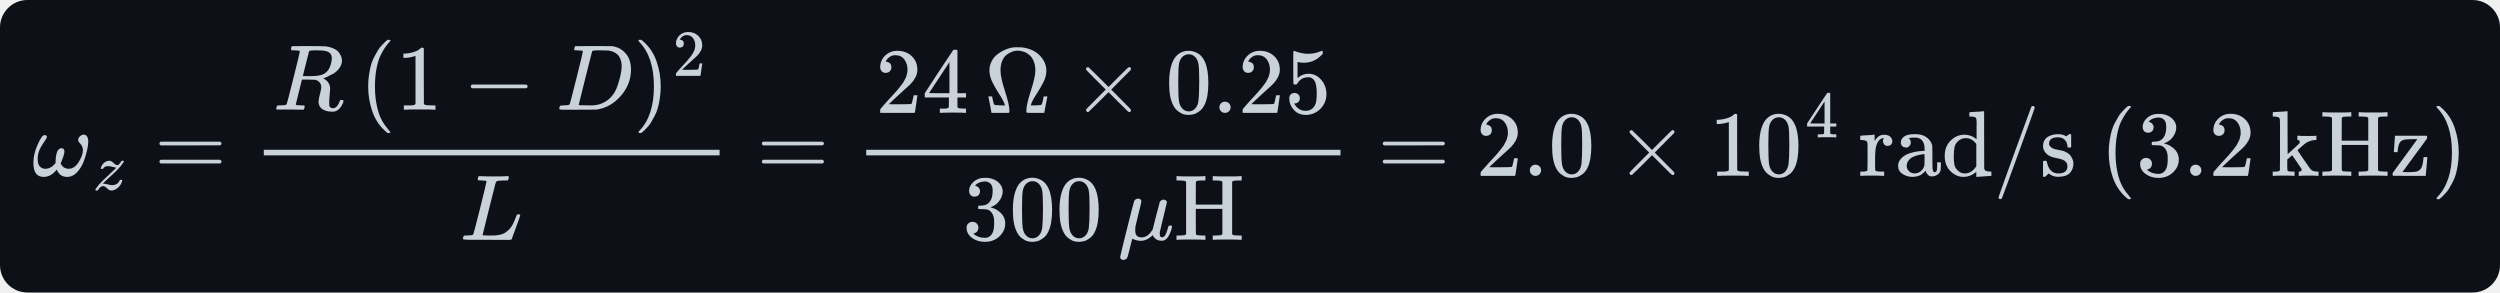
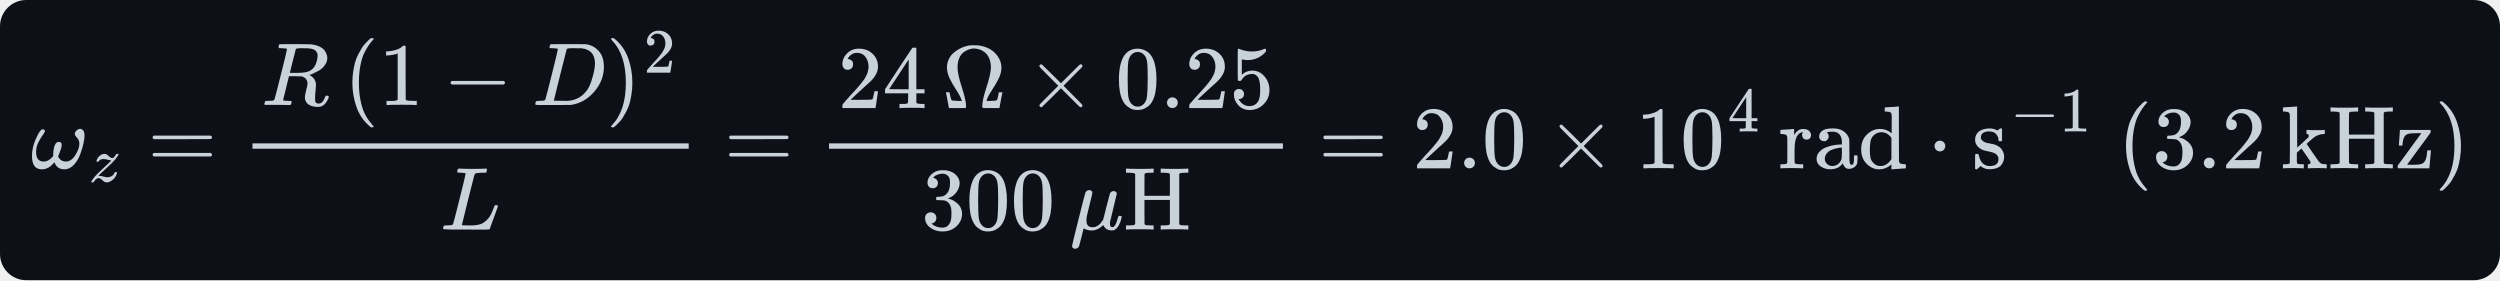
- <svg xmlns="http://www.w3.org/2000/svg" width="547" height="64" viewBox="0 0 547 64" role="img" aria-label="omega_z = R (1-D)^2 over L = 24 Omega times 0.25 over 300 mu H = 2.0 times 10^4 rad/s (3.2 kHz)">
+ <svg xmlns="http://www.w3.org/2000/svg" width="571" height="64" viewBox="0 0 571 64" role="img" aria-label="omega_z = R (1-D)^2 over L = 24 Omega times 0.25 over 300 mu H = 2.0 times 10^4 rad times s^-1 (3.2 kHz)">
  <style>
  .m-bg{ fill:#0d1117; }
  .m-fg{ color:#c9d1d9; }
  @media (prefers-color-scheme: light){
    .m-bg{ fill:#ffffff; }
    .m-fg{ color:#1f2328; }
  }
</style>
-   <rect class="m-bg" x="0" y="0" width="547" height="64" rx="6" />
-   <g class="m-fg" fill="currentColor" transform="translate(7 7) scale(0.02039) translate(0 1543.9)">
+   <rect class="m-bg" x="0" y="0" width="571" height="64" rx="6" />
+   <g class="m-fg" fill="currentColor" transform="translate(7 7) scale(0.02037) translate(0 1543.9)">
    <g stroke="currentColor" fill="currentColor" stroke-width="0" transform="scale(1,-1)">
      <g data-mml-node="math">
        <g data-mml-node="msub">
          <g data-mml-node="mi">
            <path data-c="1D714" d="M495 384Q495 406 514 424T555 443Q574 443 589 425T604 364Q604 334 592 278T555 155T483 38T377 -11Q297 -11 267 66Q266 68 260 61Q201 -11 125 -11Q15 -11 15 139Q15 230 56 325T123 434Q135 441 147 436Q160 429 160 418Q160 406 140 379T94 306T62 208Q61 202 61 187Q61 124 85 100T143 76Q201 76 245 129L253 137V156Q258 297 317 297Q348 297 348 261Q348 243 338 213T318 158L308 135Q309 133 310 129T318 115T334 97T358 83T393 76Q456 76 501 148T546 274Q546 305 533 325T508 357T495 384Z" />
          </g>
          <g data-mml-node="TeXAtom" transform="translate(655,-150) scale(0.707)" data-mjx-texclass="ORD">
            <g data-mml-node="mi">
              <path data-c="1D467" d="M347 338Q337 338 294 349T231 360Q211 360 197 356T174 346T162 335T155 324L153 320Q150 317 138 317Q117 317 117 325Q117 330 120 339Q133 378 163 406T229 440Q241 442 246 442Q271 442 291 425T329 392T367 375Q389 375 411 408T434 441Q435 442 449 442H462Q468 436 468 434Q468 430 463 420T449 399T432 377T418 358L411 349Q368 298 275 214T160 106L148 94L163 93Q185 93 227 82T290 71Q328 71 360 90T402 140Q406 149 409 151T424 153Q443 153 443 143Q443 138 442 134Q425 72 376 31T278 -11Q252 -11 232 6T193 40T155 57Q111 57 76 -3Q70 -11 59 -11H54H41Q35 -5 35 -2Q35 13 93 84Q132 129 225 214T340 322Q352 338 347 338Z" />
            </g>
          </g>
        </g>
        <g data-mml-node="mo" transform="translate(1311.6,0)">
          <path data-c="3D" d="M56 347Q56 360 70 367H707Q722 359 722 347Q722 336 708 328L390 327H72Q56 332 56 347ZM56 153Q56 168 72 173H708Q722 163 722 153Q722 140 707 133H70Q56 140 56 153Z" />
        </g>
        <g data-mml-node="mfrac" transform="translate(2367.4,0)">
          <g data-mml-node="mrow" transform="translate(220,710)">
            <g data-mml-node="mi">
              <path data-c="1D445" d="M230 637Q203 637 198 638T193 649Q193 676 204 682Q206 683 378 683Q550 682 564 680Q620 672 658 652T712 606T733 563T739 529Q739 484 710 445T643 385T576 351T538 338L545 333Q612 295 612 223Q612 212 607 162T602 80V71Q602 53 603 43T614 25T640 16Q668 16 686 38T712 85Q717 99 720 102T735 105Q755 105 755 93Q755 75 731 36Q693 -21 641 -21H632Q571 -21 531 4T487 82Q487 109 502 166T517 239Q517 290 474 313Q459 320 449 321T378 323H309L277 193Q244 61 244 59Q244 55 245 54T252 50T269 48T302 46H333Q339 38 339 37T336 19Q332 6 326 0H311Q275 2 180 2Q146 2 117 2T71 2T50 1Q33 1 33 10Q33 12 36 24Q41 43 46 45Q50 46 61 46H67Q94 46 127 49Q141 52 146 61Q149 65 218 339T287 628Q287 635 230 637ZM630 554Q630 586 609 608T523 636Q521 636 500 636T462 637H440Q393 637 386 627Q385 624 352 494T319 361Q319 360 388 360Q466 361 492 367Q556 377 592 426Q608 449 619 486T630 554Z" />
            </g>
            <g data-mml-node="mstyle" transform="translate(759,0)">
              <g data-mml-node="mspace" />
            </g>
            <g data-mml-node="mo" transform="translate(926,0)">
              <path data-c="28" d="M94 250Q94 319 104 381T127 488T164 576T202 643T244 695T277 729T302 750H315H319Q333 750 333 741Q333 738 316 720T275 667T226 581T184 443T167 250T184 58T225 -81T274 -167T316 -220T333 -241Q333 -250 318 -250H315H302L274 -226Q180 -141 137 -14T94 250Z" />
            </g>
            <g data-mml-node="mn" transform="translate(1315,0)">
              <path data-c="31" d="M213 578L200 573Q186 568 160 563T102 556H83V602H102Q149 604 189 617T245 641T273 663Q275 666 285 666Q294 666 302 660V361L303 61Q310 54 315 52T339 48T401 46H427V0H416Q395 3 257 3Q121 3 100 0H88V46H114Q136 46 152 46T177 47T193 50T201 52T207 57T213 61V578Z" />
            </g>
            <g data-mml-node="mo" transform="translate(2037.2,0)">
              <path data-c="2212" d="M84 237T84 250T98 270H679Q694 262 694 250T679 230H98Q84 237 84 250Z" />
            </g>
            <g data-mml-node="mi" transform="translate(3037.4,0)">
              <path data-c="1D437" d="M287 628Q287 635 230 637Q207 637 200 638T193 647Q193 655 197 667T204 682Q206 683 403 683Q570 682 590 682T630 676Q702 659 752 597T803 431Q803 275 696 151T444 3L430 1L236 0H125H72Q48 0 41 2T33 11Q33 13 36 25Q40 41 44 43T67 46Q94 46 127 49Q141 52 146 61Q149 65 218 339T287 628ZM703 469Q703 507 692 537T666 584T629 613T590 629T555 636Q553 636 541 636T512 636T479 637H436Q392 637 386 627Q384 623 313 339T242 52Q242 48 253 48T330 47Q335 47 349 47T373 46Q499 46 581 128Q617 164 640 212T683 339T703 469Z" />
            </g>
            <g data-mml-node="msup" transform="translate(3865.4,0)">
              <g data-mml-node="mo">
                <path data-c="29" d="M60 749L64 750Q69 750 74 750H86L114 726Q208 641 251 514T294 250Q294 182 284 119T261 12T224 -76T186 -143T145 -194T113 -227T90 -246Q87 -249 86 -250H74Q66 -250 63 -250T58 -247T55 -238Q56 -237 66 -225Q221 -64 221 250T66 725Q56 737 55 738Q55 746 60 749Z" />
              </g>
              <g data-mml-node="mn" transform="translate(422,363) scale(0.707)">
                <path data-c="32" d="M109 429Q82 429 66 447T50 491Q50 562 103 614T235 666Q326 666 387 610T449 465Q449 422 429 383T381 315T301 241Q265 210 201 149L142 93L218 92Q375 92 385 97Q392 99 409 186V189H449V186Q448 183 436 95T421 3V0H50V19V31Q50 38 56 46T86 81Q115 113 136 137Q145 147 170 174T204 211T233 244T261 278T284 308T305 340T320 369T333 401T340 431T343 464Q343 527 309 573T212 619Q179 619 154 602T119 569T109 550Q109 549 114 549Q132 549 151 535T170 489Q170 464 154 447T109 429Z" />
              </g>
            </g>
          </g>
          <g data-mml-node="mi" transform="translate(2225,-686)">
            <path data-c="1D43F" d="M228 637Q194 637 192 641Q191 643 191 649Q191 673 202 682Q204 683 217 683Q271 680 344 680Q485 680 506 683H518Q524 677 524 674T522 656Q517 641 513 637H475Q406 636 394 628Q387 624 380 600T313 336Q297 271 279 198T252 88L243 52Q243 48 252 48T311 46H328Q360 46 379 47T428 54T478 72T522 106T564 161Q580 191 594 228T611 270Q616 273 628 273H641Q647 264 647 262T627 203T583 83T557 9Q555 4 553 3T537 0T494 -1Q483 -1 418 -1T294 0H116Q32 0 32 10Q32 17 34 24Q39 43 44 45Q48 46 59 46H65Q92 46 125 49Q139 52 144 61Q147 65 216 339T285 628Q285 635 228 637Z" />
          </g>
          <rect width="4891" height="60" x="120" y="220" />
        </g>
        <g data-mml-node="mo" transform="translate(7776.1,0)">
          <path data-c="3D" d="M56 347Q56 360 70 367H707Q722 359 722 347Q722 336 708 328L390 327H72Q56 332 56 347ZM56 153Q56 168 72 173H708Q722 163 722 153Q722 140 707 133H70Q56 140 56 153Z" />
        </g>
        <g data-mml-node="mfrac" transform="translate(8831.9,0)">
          <g data-mml-node="mrow" transform="translate(220,676)">
            <g data-mml-node="mn">
              <path data-c="32" d="M109 429Q82 429 66 447T50 491Q50 562 103 614T235 666Q326 666 387 610T449 465Q449 422 429 383T381 315T301 241Q265 210 201 149L142 93L218 92Q375 92 385 97Q392 99 409 186V189H449V186Q448 183 436 95T421 3V0H50V19V31Q50 38 56 46T86 81Q115 113 136 137Q145 147 170 174T204 211T233 244T261 278T284 308T305 340T320 369T333 401T340 431T343 464Q343 527 309 573T212 619Q179 619 154 602T119 569T109 550Q109 549 114 549Q132 549 151 535T170 489Q170 464 154 447T109 429Z" />
              <path data-c="34" d="M462 0Q444 3 333 3Q217 3 199 0H190V46H221Q241 46 248 46T265 48T279 53T286 61Q287 63 287 115V165H28V211L179 442Q332 674 334 675Q336 677 355 677H373L379 671V211H471V165H379V114Q379 73 379 66T385 54Q393 47 442 46H471V0H462ZM293 211V545L74 212L183 211H293Z" transform="translate(500,0)" />
            </g>
            <g data-mml-node="mstyle" transform="translate(1000,0)">
              <g data-mml-node="mspace" />
            </g>
            <g data-mml-node="mi" transform="translate(1167,0)">
              <path data-c="3A9" d="M55 454Q55 503 75 546T127 617T197 665T272 695T337 704H352Q396 704 404 703Q527 687 596 615T666 454Q666 392 635 330T559 200T499 83V80H543Q589 81 600 83T617 93Q622 102 629 135T636 172L637 177H677V175L660 89Q645 3 644 2V0H552H488Q461 0 456 3T451 20Q451 89 499 235T548 455Q548 512 530 555T483 622T424 656T361 668Q332 668 303 658T243 626T193 560T174 456Q174 380 222 233T270 20Q270 7 263 0H77V2Q76 3 61 89L44 175V177H84L85 172Q85 171 88 155T96 119T104 93Q109 86 120 84T178 80H222V83Q206 132 162 199T87 329T55 454Z" />
            </g>
            <g data-mml-node="mo" transform="translate(2111.2,0)">
              <path data-c="D7" d="M630 29Q630 9 609 9Q604 9 587 25T493 118L389 222L284 117Q178 13 175 11Q171 9 168 9Q160 9 154 15T147 29Q147 36 161 51T255 146L359 250L255 354Q174 435 161 449T147 471Q147 480 153 485T168 490Q173 490 175 489Q178 487 284 383L389 278L493 382Q570 459 587 475T609 491Q630 491 630 471Q630 464 620 453T522 355L418 250L522 145Q606 61 618 48T630 29Z" />
            </g>
            <g data-mml-node="mn" transform="translate(3111.4,0)">
              <path data-c="30" d="M96 585Q152 666 249 666Q297 666 345 640T423 548Q460 465 460 320Q460 165 417 83Q397 41 362 16T301 -15T250 -22Q224 -22 198 -16T137 16T82 83Q39 165 39 320Q39 494 96 585ZM321 597Q291 629 250 629Q208 629 178 597Q153 571 145 525T137 333Q137 175 145 125T181 46Q209 16 250 16Q290 16 318 46Q347 76 354 130T362 333Q362 478 354 524T321 597Z" />
              <path data-c="2E" d="M78 60Q78 84 95 102T138 120Q162 120 180 104T199 61Q199 36 182 18T139 0T96 17T78 60Z" transform="translate(500,0)" />
              <path data-c="32" d="M109 429Q82 429 66 447T50 491Q50 562 103 614T235 666Q326 666 387 610T449 465Q449 422 429 383T381 315T301 241Q265 210 201 149L142 93L218 92Q375 92 385 97Q392 99 409 186V189H449V186Q448 183 436 95T421 3V0H50V19V31Q50 38 56 46T86 81Q115 113 136 137Q145 147 170 174T204 211T233 244T261 278T284 308T305 340T320 369T333 401T340 431T343 464Q343 527 309 573T212 619Q179 619 154 602T119 569T109 550Q109 549 114 549Q132 549 151 535T170 489Q170 464 154 447T109 429Z" transform="translate(778,0)" />
              <path data-c="35" d="M164 157Q164 133 148 117T109 101H102Q148 22 224 22Q294 22 326 82Q345 115 345 210Q345 313 318 349Q292 382 260 382H254Q176 382 136 314Q132 307 129 306T114 304Q97 304 95 310Q93 314 93 485V614Q93 664 98 664Q100 666 102 666Q103 666 123 658T178 642T253 634Q324 634 389 662Q397 666 402 666Q410 666 410 648V635Q328 538 205 538Q174 538 149 544L139 546V374Q158 388 169 396T205 412T256 420Q337 420 393 355T449 201Q449 109 385 44T229 -22Q148 -22 99 32T50 154Q50 178 61 192T84 210T107 214Q132 214 148 197T164 157Z" transform="translate(1278,0)" />
            </g>
          </g>
          <g data-mml-node="mrow" transform="translate(1154.7,-686)">
            <g data-mml-node="mn">
              <path data-c="33" d="M127 463Q100 463 85 480T69 524Q69 579 117 622T233 665Q268 665 277 664Q351 652 390 611T430 522Q430 470 396 421T302 350L299 348Q299 347 308 345T337 336T375 315Q457 262 457 175Q457 96 395 37T238 -22Q158 -22 100 21T42 130Q42 158 60 175T105 193Q133 193 151 175T169 130Q169 119 166 110T159 94T148 82T136 74T126 70T118 67L114 66Q165 21 238 21Q293 21 321 74Q338 107 338 175V195Q338 290 274 322Q259 328 213 329L171 330L168 332Q166 335 166 348Q166 366 174 366Q202 366 232 371Q266 376 294 413T322 525V533Q322 590 287 612Q265 626 240 626Q208 626 181 615T143 592T132 580H135Q138 579 143 578T153 573T165 566T175 555T183 540T186 520Q186 498 172 481T127 463Z" />
              <path data-c="30" d="M96 585Q152 666 249 666Q297 666 345 640T423 548Q460 465 460 320Q460 165 417 83Q397 41 362 16T301 -15T250 -22Q224 -22 198 -16T137 16T82 83Q39 165 39 320Q39 494 96 585ZM321 597Q291 629 250 629Q208 629 178 597Q153 571 145 525T137 333Q137 175 145 125T181 46Q209 16 250 16Q290 16 318 46Q347 76 354 130T362 333Q362 478 354 524T321 597Z" transform="translate(500,0)" />
              <path data-c="30" d="M96 585Q152 666 249 666Q297 666 345 640T423 548Q460 465 460 320Q460 165 417 83Q397 41 362 16T301 -15T250 -22Q224 -22 198 -16T137 16T82 83Q39 165 39 320Q39 494 96 585ZM321 597Q291 629 250 629Q208 629 178 597Q153 571 145 525T137 333Q137 175 145 125T181 46Q209 16 250 16Q290 16 318 46Q347 76 354 130T362 333Q362 478 354 524T321 597Z" transform="translate(1000,0)" />
            </g>
            <g data-mml-node="mstyle" transform="translate(1500,0)">
              <g data-mml-node="mspace" />
            </g>
            <g data-mml-node="mi" transform="translate(1667,0)">
              <path data-c="1D707" d="M58 -216Q44 -216 34 -208T23 -186Q23 -176 96 116T173 414Q186 442 219 442Q231 441 239 435T249 423T251 413Q251 401 220 279T187 142Q185 131 185 107V99Q185 26 252 26Q261 26 270 27T287 31T302 38T315 45T327 55T338 65T348 77T356 88T365 100L372 110L408 253Q444 395 448 404Q461 431 491 431Q504 431 512 424T523 412T525 402L449 84Q448 79 448 68Q448 43 455 35T476 26Q485 27 496 35Q517 55 537 131Q543 151 547 152Q549 153 557 153H561Q580 153 580 144Q580 138 575 117T555 63T523 13Q510 0 491 -8Q483 -10 467 -10Q446 -10 429 -4T402 11T385 29T376 44T374 51L368 45Q362 39 350 30T324 12T288 -4T246 -11Q199 -11 153 12L129 -85Q108 -167 104 -180T92 -202Q76 -216 58 -216Z" />
            </g>
            <g data-mml-node="TeXAtom" data-mjx-texclass="ORD" transform="translate(2270,0)">
              <g data-mml-node="mi">
                <path data-c="48" d="M128 622Q121 629 117 631T101 634T58 637H25V683H36Q57 680 180 680Q315 680 324 683H335V637H302Q262 636 251 634T233 622L232 500V378H517V622Q510 629 506 631T490 634T447 637H414V683H425Q446 680 569 680Q704 680 713 683H724V637H691Q651 636 640 634T622 622V61Q628 51 639 49T691 46H724V0H713Q692 3 569 3Q434 3 425 0H414V46H447Q489 47 498 49T517 61V332H232V197L233 61Q239 51 250 49T302 46H335V0H324Q303 3 180 3Q45 3 36 0H25V46H58Q100 47 109 49T128 61V622Z" />
              </g>
            </g>
          </g>
          <rect width="5089.4" height="60" x="120" y="220" />
        </g>
        <g data-mml-node="mo" transform="translate(14439.1,0)">
          <path data-c="3D" d="M56 347Q56 360 70 367H707Q722 359 722 347Q722 336 708 328L390 327H72Q56 332 56 347ZM56 153Q56 168 72 173H708Q722 163 722 153Q722 140 707 133H70Q56 140 56 153Z" />
        </g>
        <g data-mml-node="mn" transform="translate(15494.9,0)">
          <path data-c="32" d="M109 429Q82 429 66 447T50 491Q50 562 103 614T235 666Q326 666 387 610T449 465Q449 422 429 383T381 315T301 241Q265 210 201 149L142 93L218 92Q375 92 385 97Q392 99 409 186V189H449V186Q448 183 436 95T421 3V0H50V19V31Q50 38 56 46T86 81Q115 113 136 137Q145 147 170 174T204 211T233 244T261 278T284 308T305 340T320 369T333 401T340 431T343 464Q343 527 309 573T212 619Q179 619 154 602T119 569T109 550Q109 549 114 549Q132 549 151 535T170 489Q170 464 154 447T109 429Z" />
          <path data-c="2E" d="M78 60Q78 84 95 102T138 120Q162 120 180 104T199 61Q199 36 182 18T139 0T96 17T78 60Z" transform="translate(500,0)" />
          <path data-c="30" d="M96 585Q152 666 249 666Q297 666 345 640T423 548Q460 465 460 320Q460 165 417 83Q397 41 362 16T301 -15T250 -22Q224 -22 198 -16T137 16T82 83Q39 165 39 320Q39 494 96 585ZM321 597Q291 629 250 629Q208 629 178 597Q153 571 145 525T137 333Q137 175 145 125T181 46Q209 16 250 16Q290 16 318 46Q347 76 354 130T362 333Q362 478 354 524T321 597Z" transform="translate(778,0)" />
        </g>
        <g data-mml-node="mo" transform="translate(16995.1,0)">
          <path data-c="D7" d="M630 29Q630 9 609 9Q604 9 587 25T493 118L389 222L284 117Q178 13 175 11Q171 9 168 9Q160 9 154 15T147 29Q147 36 161 51T255 146L359 250L255 354Q174 435 161 449T147 471Q147 480 153 485T168 490Q173 490 175 489Q178 487 284 383L389 278L493 382Q570 459 587 475T609 491Q630 491 630 471Q630 464 620 453T522 355L418 250L522 145Q606 61 618 48T630 29Z" />
        </g>
        <g data-mml-node="msup" transform="translate(17995.4,0)">
          <g data-mml-node="mn">
            <path data-c="31" d="M213 578L200 573Q186 568 160 563T102 556H83V602H102Q149 604 189 617T245 641T273 663Q275 666 285 666Q294 666 302 660V361L303 61Q310 54 315 52T339 48T401 46H427V0H416Q395 3 257 3Q121 3 100 0H88V46H114Q136 46 152 46T177 47T193 50T201 52T207 57T213 61V578Z" />
            <path data-c="30" d="M96 585Q152 666 249 666Q297 666 345 640T423 548Q460 465 460 320Q460 165 417 83Q397 41 362 16T301 -15T250 -22Q224 -22 198 -16T137 16T82 83Q39 165 39 320Q39 494 96 585ZM321 597Q291 629 250 629Q208 629 178 597Q153 571 145 525T137 333Q137 175 145 125T181 46Q209 16 250 16Q290 16 318 46Q347 76 354 130T362 333Q362 478 354 524T321 597Z" transform="translate(500,0)" />
          </g>
          <g data-mml-node="TeXAtom" transform="translate(1033,413) scale(0.707)" data-mjx-texclass="ORD">
            <g data-mml-node="mn">
              <path data-c="34" d="M462 0Q444 3 333 3Q217 3 199 0H190V46H221Q241 46 248 46T265 48T279 53T286 61Q287 63 287 115V165H28V211L179 442Q332 674 334 675Q336 677 355 677H373L379 671V211H471V165H379V114Q379 73 379 66T385 54Q393 47 442 46H471V0H462ZM293 211V545L74 212L183 211H293Z" />
            </g>
          </g>
        </g>
        <g data-mml-node="mstyle" transform="translate(19431.9,0)">
          <g data-mml-node="mspace" />
        </g>
        <g data-mml-node="TeXAtom" data-mjx-texclass="ORD" transform="translate(19598.9,0)">
          <g data-mml-node="mi">
            <path data-c="72" d="M36 46H50Q89 46 97 60V68Q97 77 97 91T98 122T98 161T98 203Q98 234 98 269T98 328L97 351Q94 370 83 376T38 385H20V408Q20 431 22 431L32 432Q42 433 60 434T96 436Q112 437 131 438T160 441T171 442H174V373Q213 441 271 441H277Q322 441 343 419T364 373Q364 352 351 337T313 322Q288 322 276 338T263 372Q263 381 265 388T270 400T273 405Q271 407 250 401Q234 393 226 386Q179 341 179 207V154Q179 141 179 127T179 101T180 81T180 66V61Q181 59 183 57T188 54T193 51T200 49T207 48T216 47T225 47T235 46T245 46H276V0H267Q249 3 140 3Q37 3 28 0H20V46H36Z" />
            <path data-c="61" d="M137 305T115 305T78 320T63 359Q63 394 97 421T218 448Q291 448 336 416T396 340Q401 326 401 309T402 194V124Q402 76 407 58T428 40Q443 40 448 56T453 109V145H493V106Q492 66 490 59Q481 29 455 12T400 -6T353 12T329 54V58L327 55Q325 52 322 49T314 40T302 29T287 17T269 6T247 -2T221 -8T190 -11Q130 -11 82 20T34 107Q34 128 41 147T68 188T116 225T194 253T304 268H318V290Q318 324 312 340Q290 411 215 411Q197 411 181 410T156 406T148 403Q170 388 170 359Q170 334 154 320ZM126 106Q126 75 150 51T209 26Q247 26 276 49T315 109Q317 116 318 175Q318 233 317 233Q309 233 296 232T251 223T193 203T147 166T126 106Z" transform="translate(392,0)" />
            <path data-c="64" d="M376 495Q376 511 376 535T377 568Q377 613 367 624T316 637H298V660Q298 683 300 683L310 684Q320 685 339 686T376 688Q393 689 413 690T443 693T454 694H457V390Q457 84 458 81Q461 61 472 55T517 46H535V0Q533 0 459 -5T380 -11H373V44L365 37Q307 -11 235 -11Q158 -11 96 50T34 215Q34 315 97 378T244 442Q319 442 376 393V495ZM373 342Q328 405 260 405Q211 405 173 369Q146 341 139 305T131 211Q131 155 138 120T173 59Q203 26 251 26Q322 26 373 103V342Z" transform="translate(892,0)" />
          </g>
-           <g data-mml-node="TeXAtom" data-mjx-texclass="ORD" transform="translate(1448,0)">
-             <g data-mml-node="mo">
-               <path data-c="2F" d="M423 750Q432 750 438 744T444 730Q444 725 271 248T92 -240Q85 -250 75 -250Q68 -250 62 -245T56 -231Q56 -221 230 257T407 740Q411 750 423 750Z" />
+           <g data-mml-node="mo" transform="translate(1670.2,0)">
+             <path data-c="22C5" d="M78 250Q78 274 95 292T138 310Q162 310 180 294T199 251Q199 226 182 208T139 190T96 207T78 250Z" />
+           </g>
+           <g data-mml-node="msup" transform="translate(2170.4,0)">
+             <g data-mml-node="mi">
+               <path data-c="73" d="M295 316Q295 356 268 385T190 414Q154 414 128 401Q98 382 98 349Q97 344 98 336T114 312T157 287Q175 282 201 278T245 269T277 256Q294 248 310 236T342 195T359 133Q359 71 321 31T198 -10H190Q138 -10 94 26L86 19L77 10Q71 4 65 -1L54 -11H46H42Q39 -11 33 -5V74V132Q33 153 35 157T45 162H54Q66 162 70 158T75 146T82 119T101 77Q136 26 198 26Q295 26 295 104Q295 133 277 151Q257 175 194 187T111 210Q75 227 54 256T33 318Q33 357 50 384T93 424T143 442T187 447H198Q238 447 268 432L283 424L292 431Q302 440 314 448H322H326Q329 448 335 442V310L329 304H301Q295 310 295 316Z" />
+             </g>
+             <g data-mml-node="TeXAtom" transform="translate(427,413) scale(0.707)" data-mjx-texclass="ORD">
+               <g data-mml-node="mo">
+                 <path data-c="2212" d="M84 237T84 250T98 270H679Q694 262 694 250T679 230H98Q84 237 84 250Z" />
+               </g>
+               <g data-mml-node="mn" transform="translate(778,0)">
+                 <path data-c="31" d="M213 578L200 573Q186 568 160 563T102 556H83V602H102Q149 604 189 617T245 641T273 663Q275 666 285 666Q294 666 302 660V361L303 61Q310 54 315 52T339 48T401 46H427V0H416Q395 3 257 3Q121 3 100 0H88V46H114Q136 46 152 46T177 47T193 50T201 52T207 57T213 61V578Z" />
+               </g>
            </g>
          </g>
-           <g data-mml-node="mi" transform="translate(1948,0)">
-             <path data-c="73" d="M295 316Q295 356 268 385T190 414Q154 414 128 401Q98 382 98 349Q97 344 98 336T114 312T157 287Q175 282 201 278T245 269T277 256Q294 248 310 236T342 195T359 133Q359 71 321 31T198 -10H190Q138 -10 94 26L86 19L77 10Q71 4 65 -1L54 -11H46H42Q39 -11 33 -5V74V132Q33 153 35 157T45 162H54Q66 162 70 158T75 146T82 119T101 77Q136 26 198 26Q295 26 295 104Q295 133 277 151Q257 175 194 187T111 210Q75 227 54 256T33 318Q33 357 50 384T93 424T143 442T187 447H198Q238 447 268 432L283 424L292 431Q302 440 314 448H322H326Q329 448 335 442V310L329 304H301Q295 310 295 316Z" />
-           </g>
        </g>
-         <g data-mml-node="mtext" transform="translate(21940.9,0)">
+         <g data-mml-node="mtext" transform="translate(23150,0)">
          <path data-c="A0" d="" />
        </g>
-         <g data-mml-node="mo" transform="translate(22190.9,0)">
+         <g data-mml-node="mo" transform="translate(23400,0)">
          <path data-c="28" d="M94 250Q94 319 104 381T127 488T164 576T202 643T244 695T277 729T302 750H315H319Q333 750 333 741Q333 738 316 720T275 667T226 581T184 443T167 250T184 58T225 -81T274 -167T316 -220T333 -241Q333 -250 318 -250H315H302L274 -226Q180 -141 137 -14T94 250Z" />
        </g>
-         <g data-mml-node="mn" transform="translate(22579.9,0)">
+         <g data-mml-node="mn" transform="translate(23789,0)">
          <path data-c="33" d="M127 463Q100 463 85 480T69 524Q69 579 117 622T233 665Q268 665 277 664Q351 652 390 611T430 522Q430 470 396 421T302 350L299 348Q299 347 308 345T337 336T375 315Q457 262 457 175Q457 96 395 37T238 -22Q158 -22 100 21T42 130Q42 158 60 175T105 193Q133 193 151 175T169 130Q169 119 166 110T159 94T148 82T136 74T126 70T118 67L114 66Q165 21 238 21Q293 21 321 74Q338 107 338 175V195Q338 290 274 322Q259 328 213 329L171 330L168 332Q166 335 166 348Q166 366 174 366Q202 366 232 371Q266 376 294 413T322 525V533Q322 590 287 612Q265 626 240 626Q208 626 181 615T143 592T132 580H135Q138 579 143 578T153 573T165 566T175 555T183 540T186 520Q186 498 172 481T127 463Z" />
          <path data-c="2E" d="M78 60Q78 84 95 102T138 120Q162 120 180 104T199 61Q199 36 182 18T139 0T96 17T78 60Z" transform="translate(500,0)" />
          <path data-c="32" d="M109 429Q82 429 66 447T50 491Q50 562 103 614T235 666Q326 666 387 610T449 465Q449 422 429 383T381 315T301 241Q265 210 201 149L142 93L218 92Q375 92 385 97Q392 99 409 186V189H449V186Q448 183 436 95T421 3V0H50V19V31Q50 38 56 46T86 81Q115 113 136 137Q145 147 170 174T204 211T233 244T261 278T284 308T305 340T320 369T333 401T340 431T343 464Q343 527 309 573T212 619Q179 619 154 602T119 569T109 550Q109 549 114 549Q132 549 151 535T170 489Q170 464 154 447T109 429Z" transform="translate(778,0)" />
        </g>
-         <g data-mml-node="mstyle" transform="translate(23857.9,0)">
+         <g data-mml-node="mstyle" transform="translate(25067,0)">
          <g data-mml-node="mspace" />
        </g>
-         <g data-mml-node="TeXAtom" data-mjx-texclass="ORD" transform="translate(24024.9,0)">
+         <g data-mml-node="TeXAtom" data-mjx-texclass="ORD" transform="translate(25234,0)">
          <g data-mml-node="mi">
            <path data-c="6B" d="M36 46H50Q89 46 97 60V68Q97 77 97 91T97 124T98 167T98 217T98 272T98 329Q98 366 98 407T98 482T98 542T97 586T97 603Q94 622 83 628T38 637H20V660Q20 683 22 683L32 684Q42 685 61 686T98 688Q115 689 135 690T165 693T176 694H179V463L180 233L240 287Q300 341 304 347Q310 356 310 364Q310 383 289 385H284V431H293Q308 428 412 428Q475 428 484 431H489V385H476Q407 380 360 341Q286 278 286 274Q286 273 349 181T420 79Q434 60 451 53T500 46H511V0H505Q496 3 418 3Q322 3 307 0H299V46H306Q330 48 330 65Q330 72 326 79Q323 84 276 153T228 222L176 176V120V84Q176 65 178 59T189 49Q210 46 238 46H254V0H246Q231 3 137 3T28 0H20V46H36Z" />
            <path data-c="48" d="M128 622Q121 629 117 631T101 634T58 637H25V683H36Q57 680 180 680Q315 680 324 683H335V637H302Q262 636 251 634T233 622L232 500V378H517V622Q510 629 506 631T490 634T447 637H414V683H425Q446 680 569 680Q704 680 713 683H724V637H691Q651 636 640 634T622 622V61Q628 51 639 49T691 46H724V0H713Q692 3 569 3Q434 3 425 0H414V46H447Q489 47 498 49T517 61V332H232V197L233 61Q239 51 250 49T302 46H335V0H324Q303 3 180 3Q45 3 36 0H25V46H58Q100 47 109 49T128 61V622Z" transform="translate(528,0)" />
            <path data-c="7A" d="M42 263Q44 270 48 345T53 423V431H393Q399 425 399 415Q399 403 398 402L381 378Q364 355 331 309T265 220L134 41L182 40H206Q254 40 283 46T331 77Q352 105 359 185L361 201Q361 202 381 202H401V196Q401 195 393 103T384 6V0H209L34 1L31 3Q28 8 28 17Q28 30 29 31T160 210T294 394H236Q169 393 152 388Q127 382 113 367Q89 344 82 264V255H42V263Z" transform="translate(1278,0)" />
          </g>
        </g>
-         <g data-mml-node="mo" transform="translate(25746.9,0)">
+         <g data-mml-node="mo" transform="translate(26956,0)">
          <path data-c="29" d="M60 749L64 750Q69 750 74 750H86L114 726Q208 641 251 514T294 250Q294 182 284 119T261 12T224 -76T186 -143T145 -194T113 -227T90 -246Q87 -249 86 -250H74Q66 -250 63 -250T58 -247T55 -238Q56 -237 66 -225Q221 -64 221 250T66 725Q56 737 55 738Q55 746 60 749Z" />
        </g>
      </g>
    </g>
  </g>
</svg>
